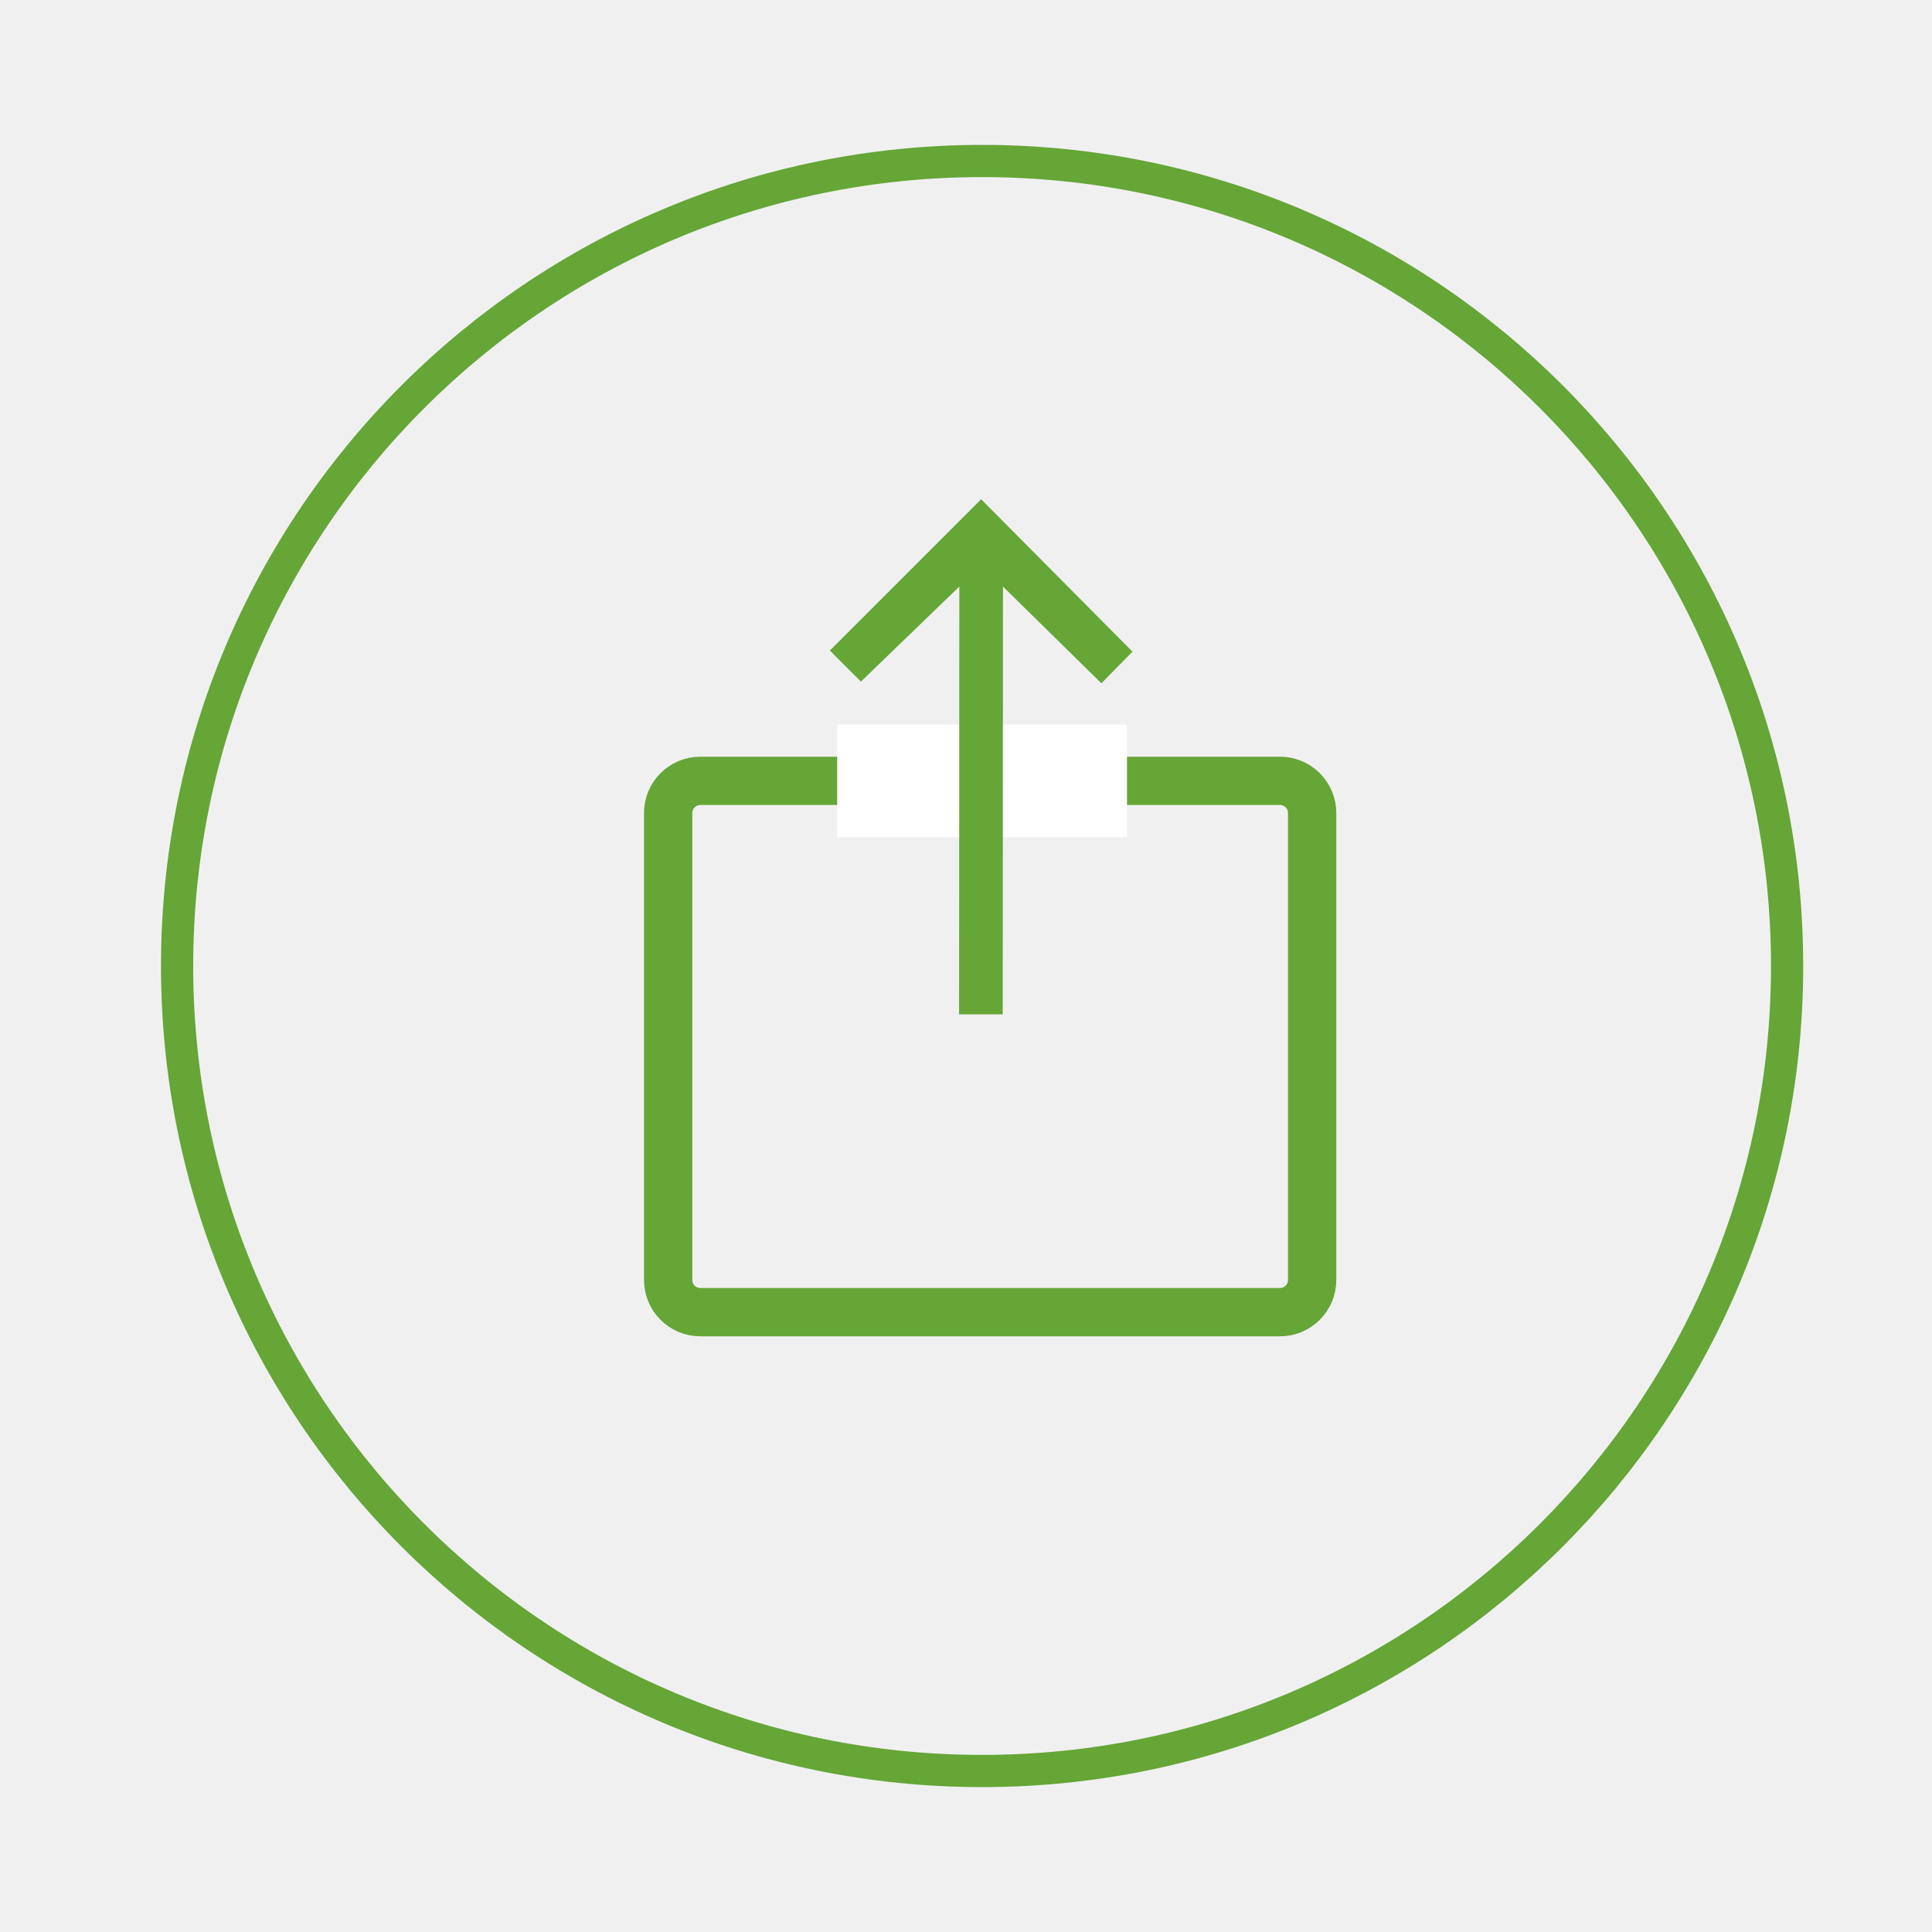
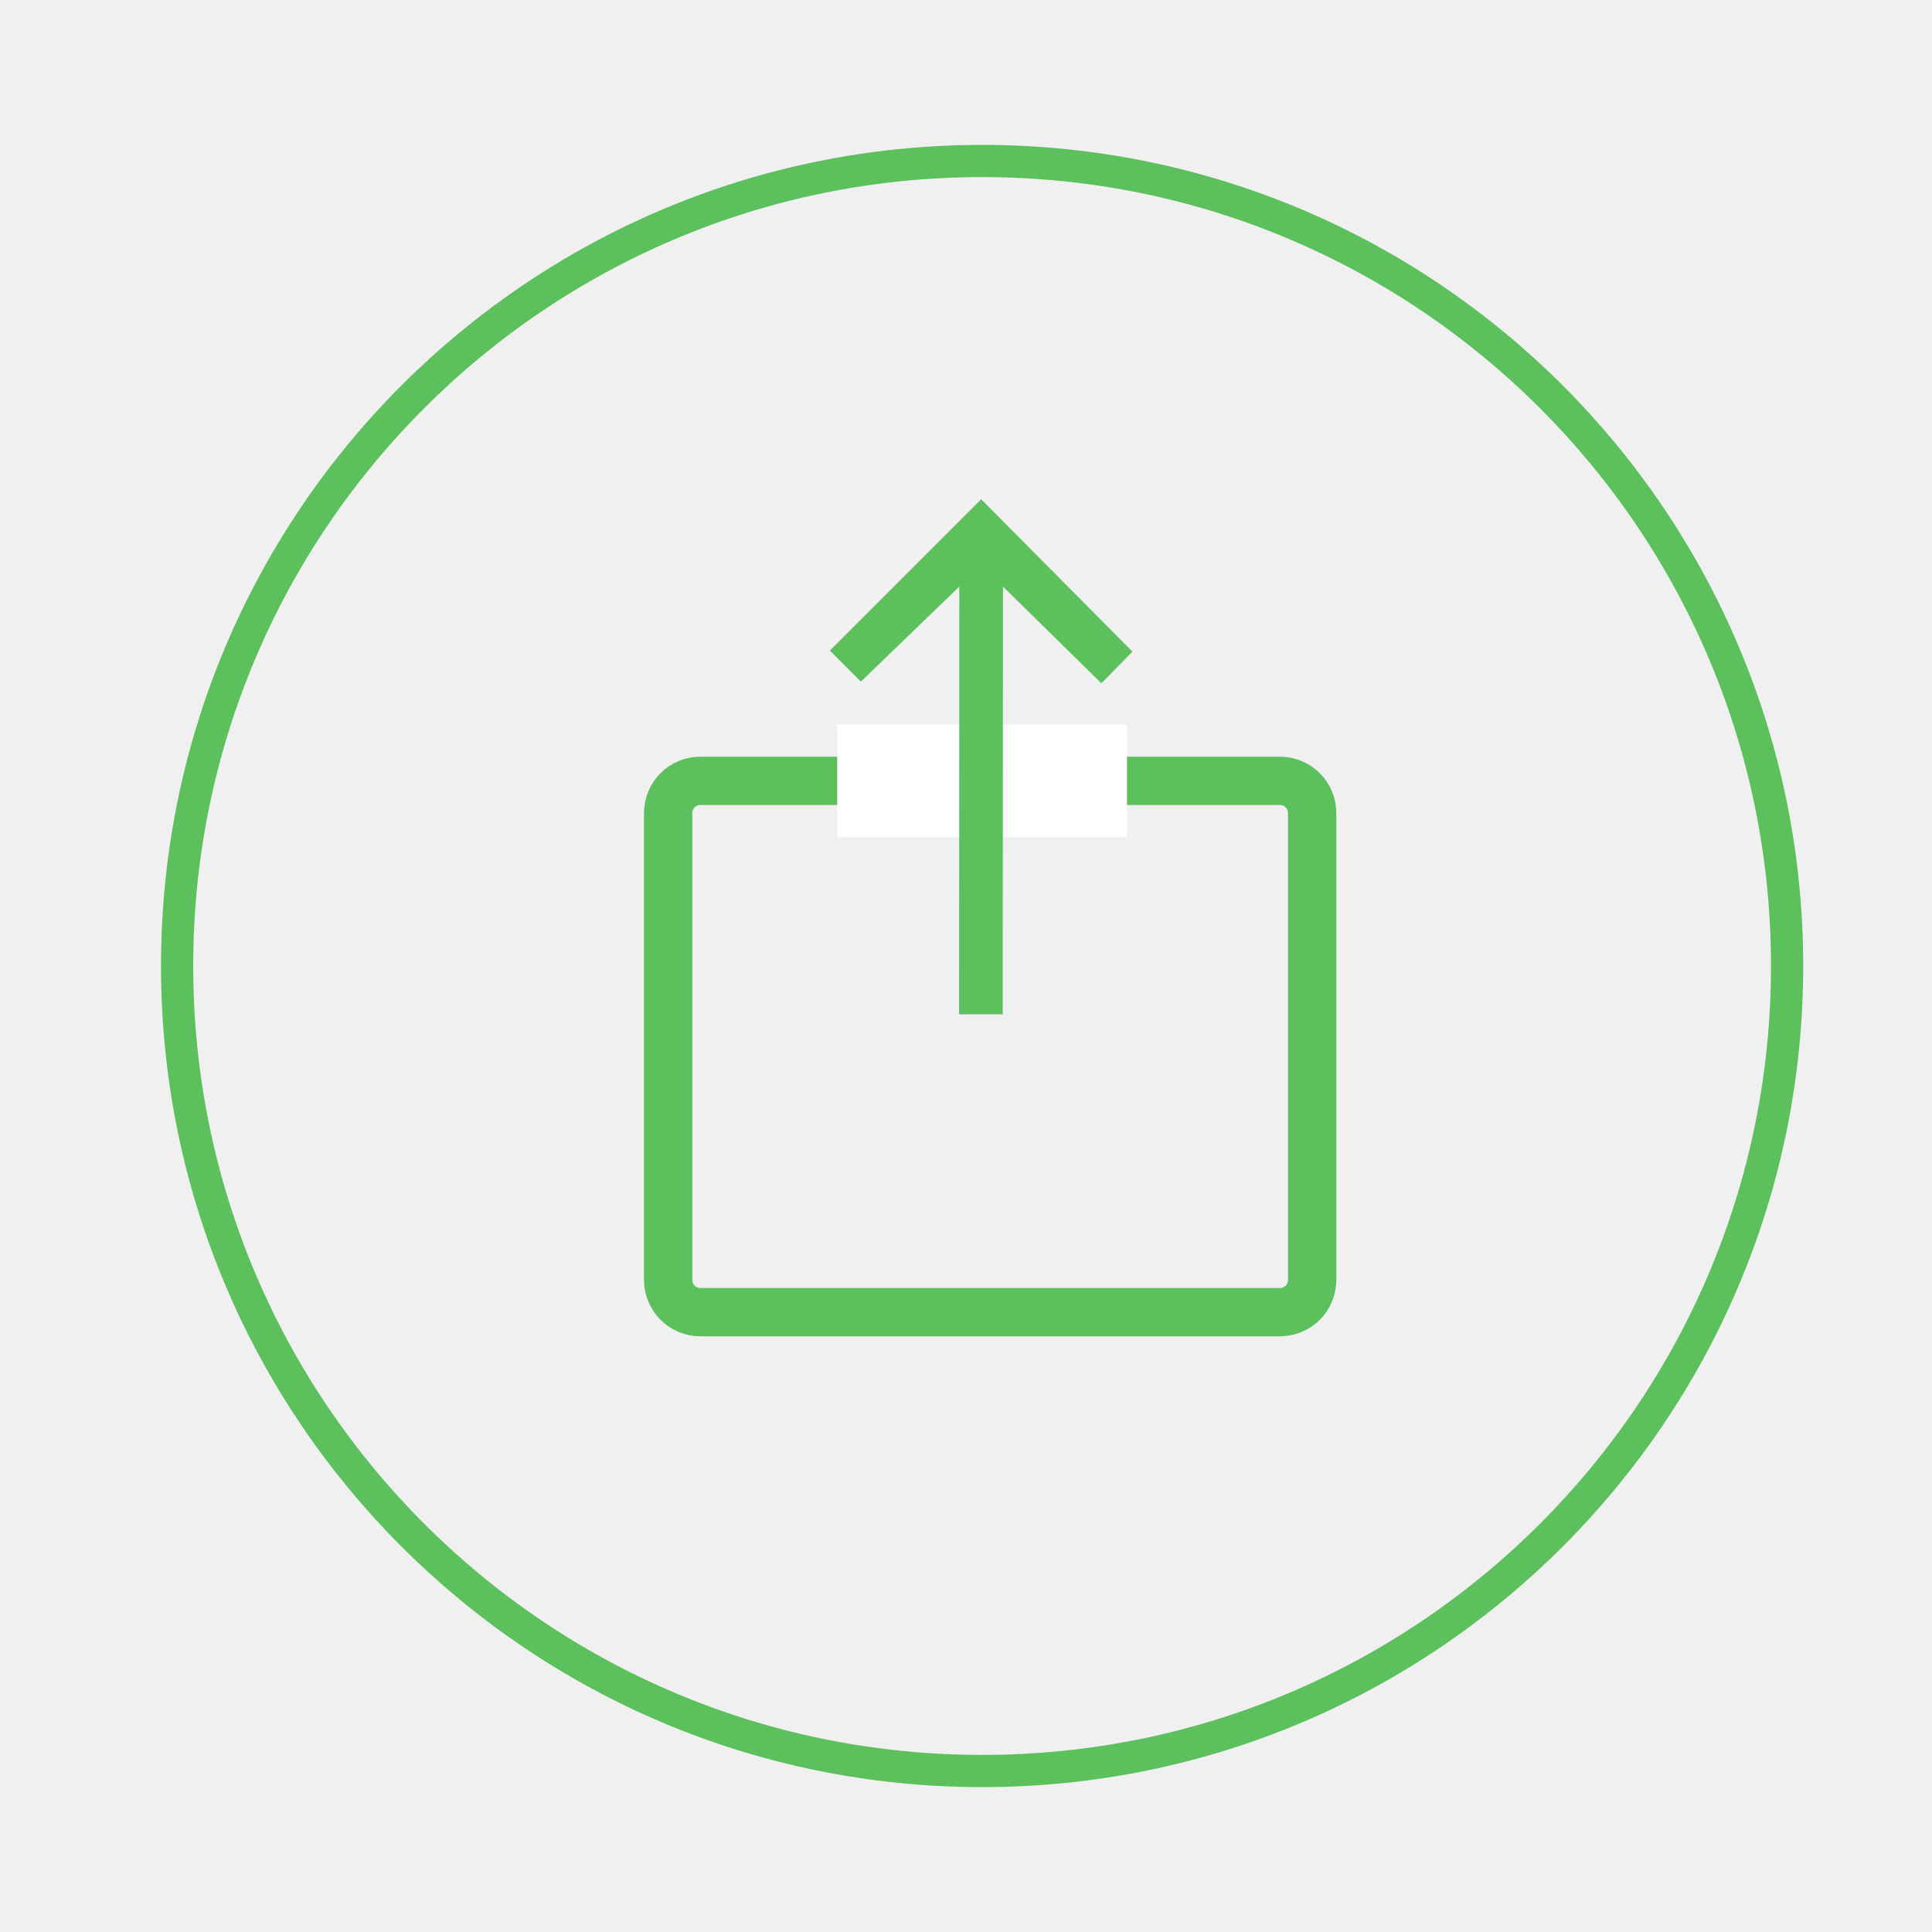
<svg xmlns="http://www.w3.org/2000/svg" version="1.1" id="Layer_1" x="0px" y="0px" width="120px" height="120px" viewBox="0 0 120 120" enable-background="new 0 0 120 120" xml:space="preserve">
  <g id="Layer_2">
    <g id="Layer_1_2_">
-       <circle fill="none" stroke="#65A637" stroke-width="2" stroke-miterlimit="10" cx="61" cy="60" r="50" />
+       <circle fill="none" stroke="#5cc05c" stroke-width="2" stroke-miterlimit="10" cx="61" cy="60" r="50" />
      <g>
        <g>
-           <path fill="none" stroke="#65A637" stroke-width="3" stroke-miterlimit="10" d="M81.5,79.5c0,1.105-0.895,2-2,2h-36      c-1.105,0-2-0.895-2-2v-29c0-1.105,0.895-2,2-2h36c1.105,0,2,0.895,2,2V79.5z" />
+           <path fill="none" stroke="#5cc05c" stroke-width="3" stroke-miterlimit="10" d="M81.5,79.5c0,1.105-0.895,2-2,2h-36      c-1.105,0-2-0.895-2-2v-29c0-1.105,0.895-2,2-2h36c1.105,0,2,0.895,2,2V79.5z" />
        </g>
        <rect x="52" y="45" fill="#FFFFFF" width="18" height="7" />
-         <polygon fill="#65A637" points="60.941,31.009 51.544,40.407 53.473,42.336 59.586,36.432 59.571,63 62.282,63 62.296,36.432      68.409,42.441 70.339,40.474    " />
+         <polygon fill="#5cc05c" points="60.941,31.009 51.544,40.407 53.473,42.336 59.586,36.432 59.571,63 62.282,63 62.296,36.432      68.409,42.441 70.339,40.474    " />
      </g>
    </g>
  </g>
</svg>
